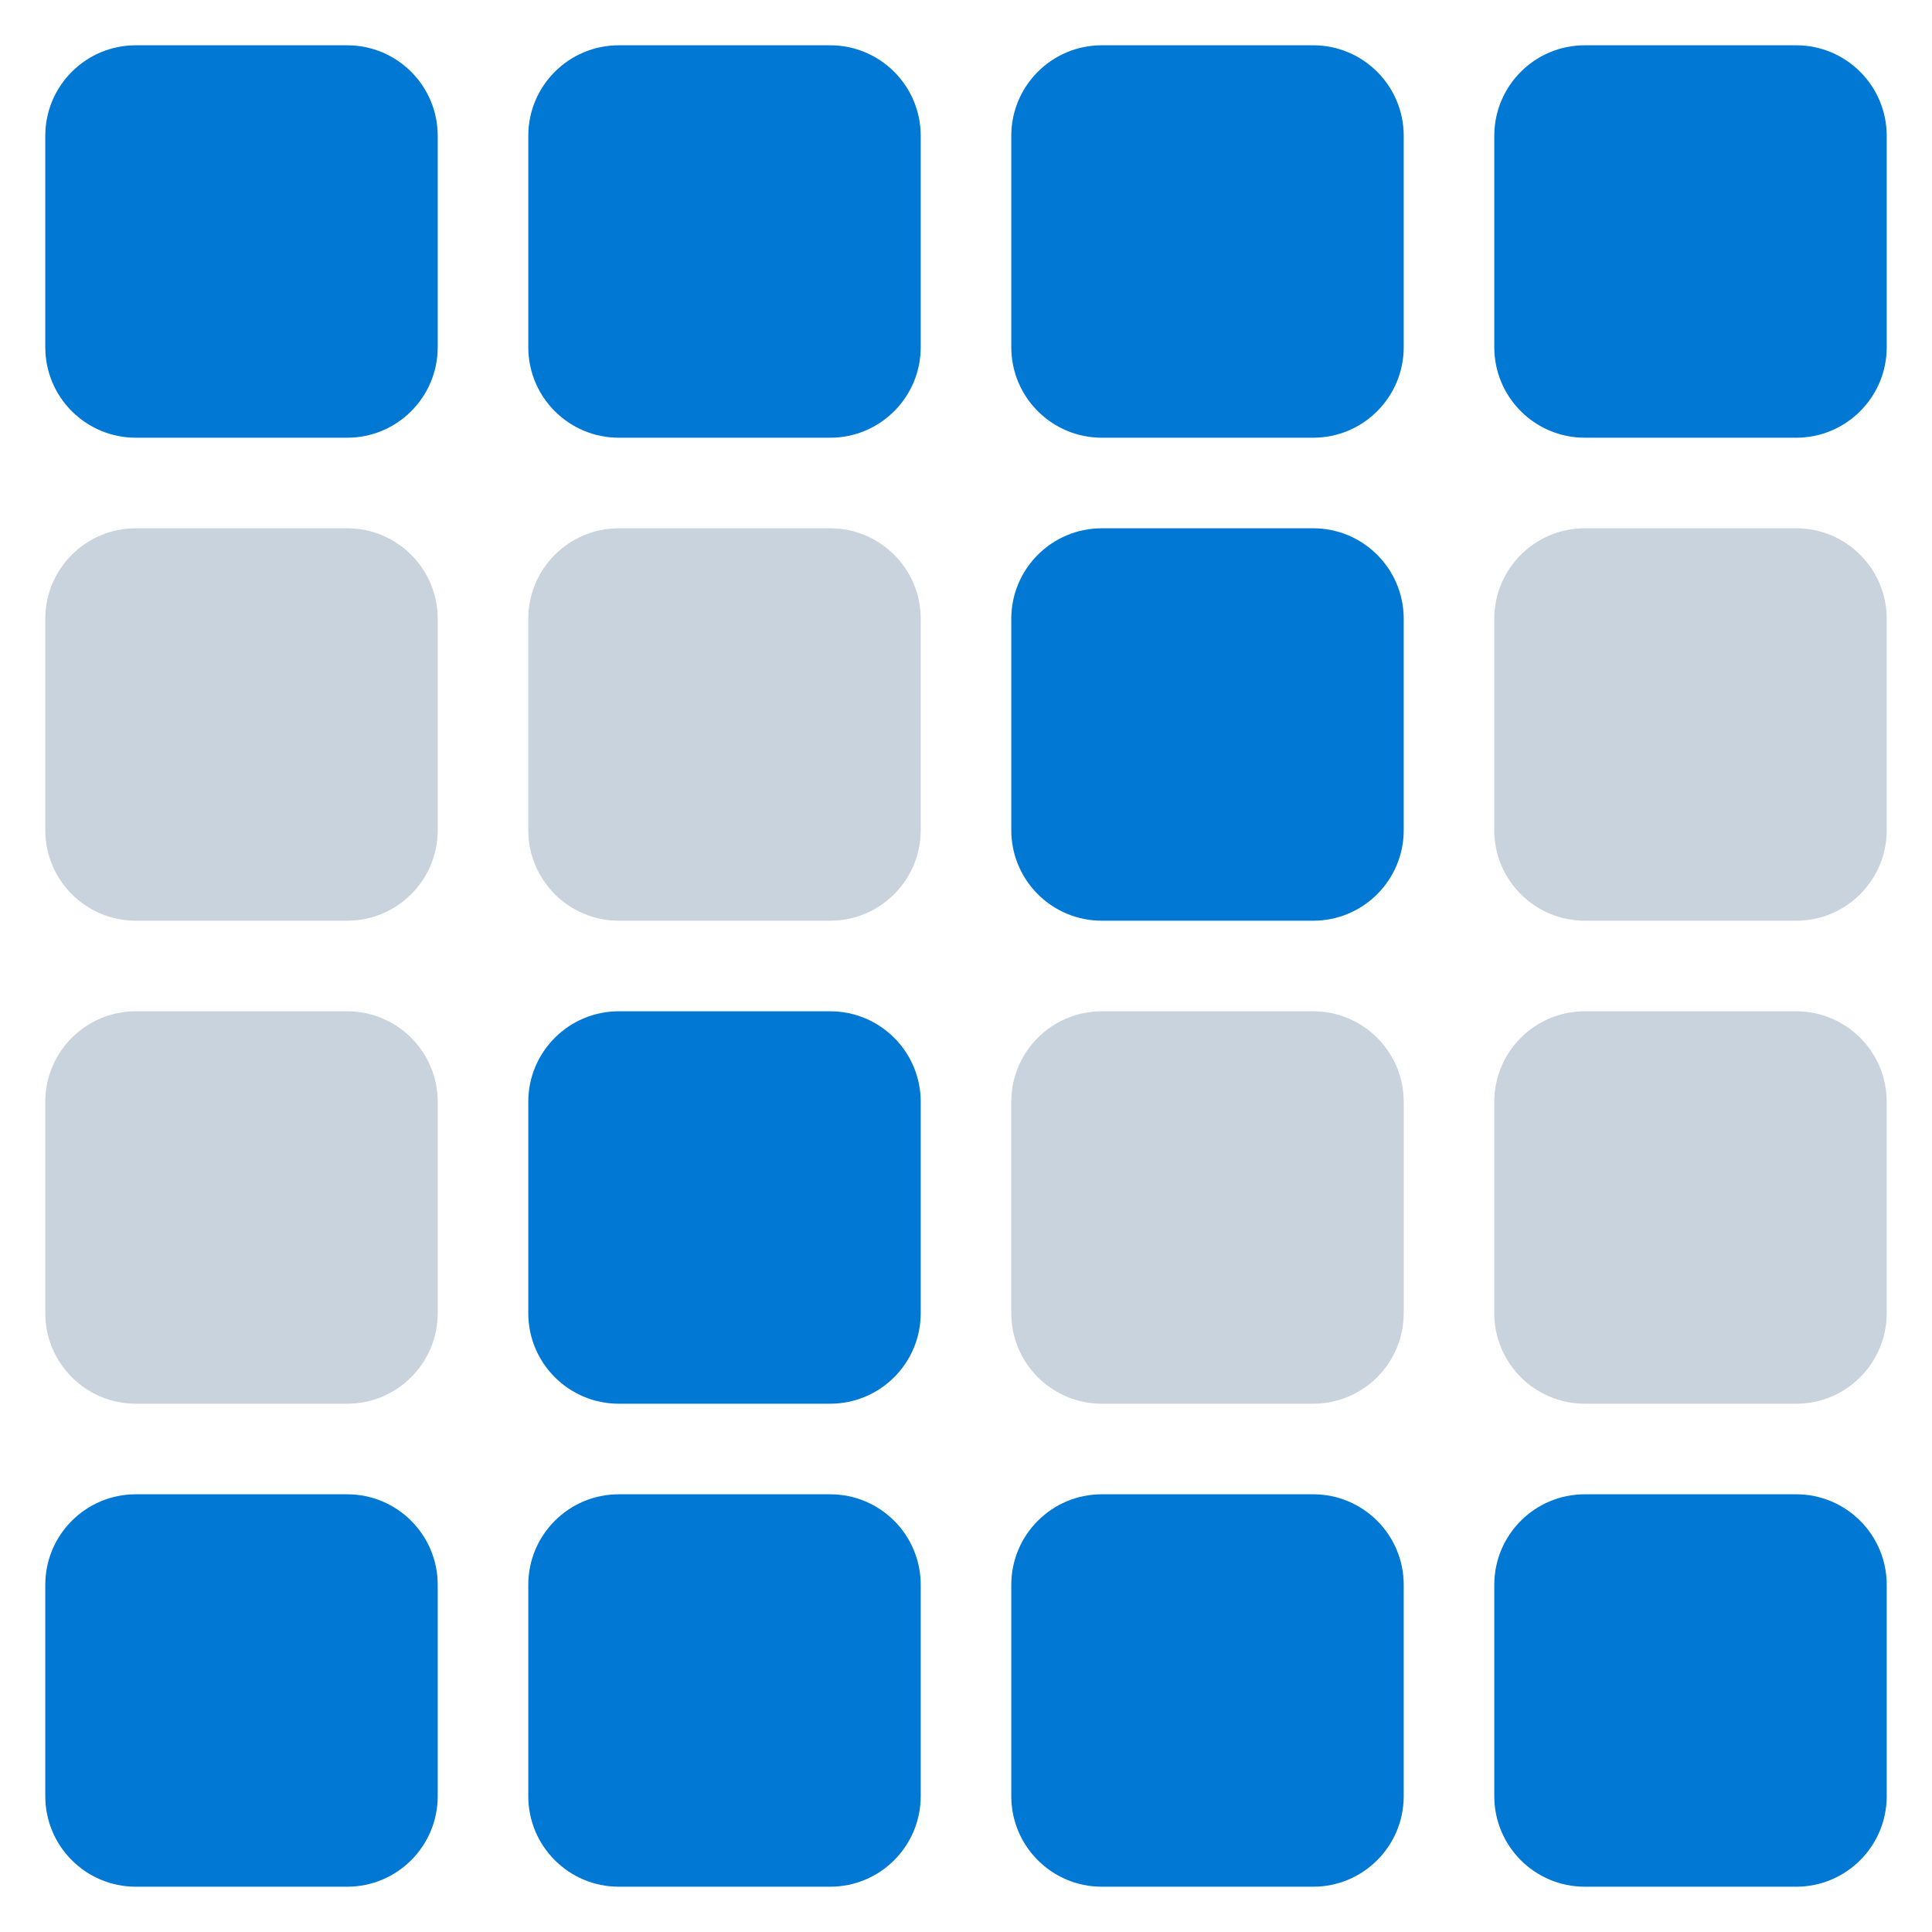
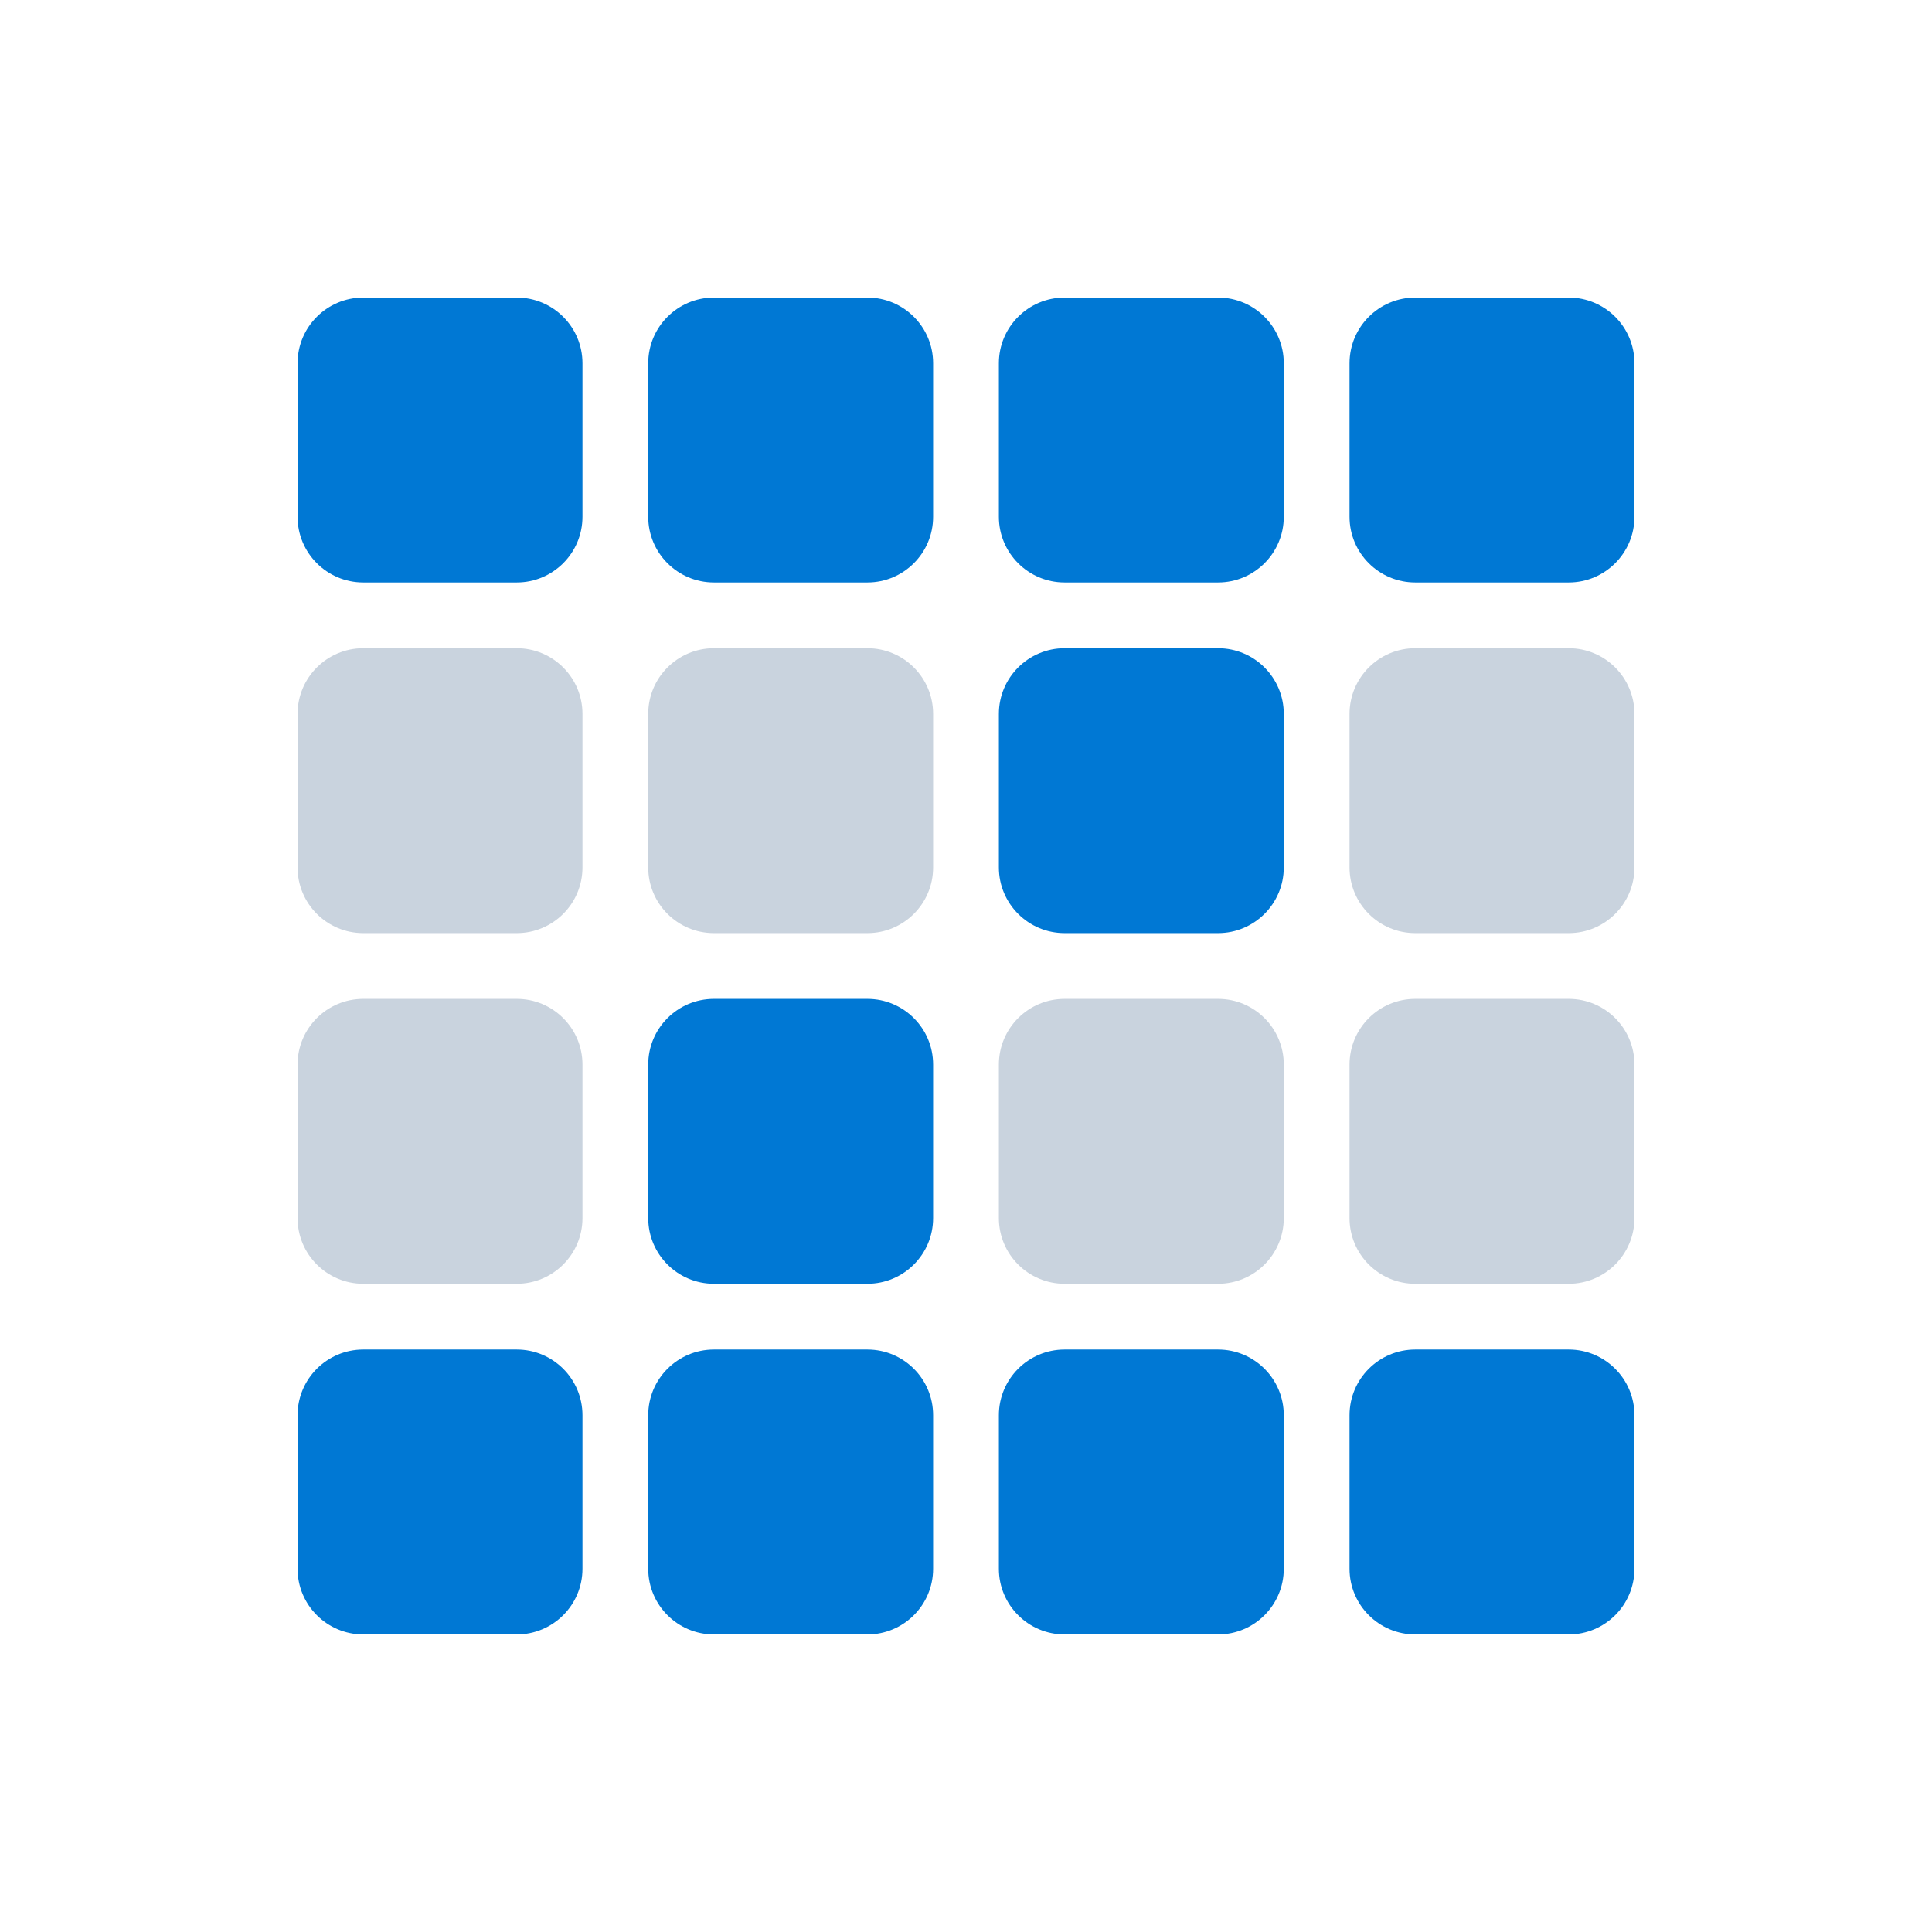
- <svg xmlns="http://www.w3.org/2000/svg" viewBox="0 0 64 64">
-   <style>.l{fill:#0078d4}.d{fill:#c9d3de}@media (prefers-color-scheme:dark){.l{fill:#59a7e3}.d{fill:#2b3440}}</style>
-   <rect class="l" x="1.5" y="1.5" width="13" height="13" rx="3" />
-   <rect class="l" x="17.5" y="1.5" width="13" height="13" rx="3" />
-   <rect class="l" x="33.5" y="1.5" width="13" height="13" rx="3" />
-   <rect class="l" x="49.5" y="1.5" width="13" height="13" rx="3" />
-   <rect class="d" x="1.5" y="17.5" width="13" height="13" rx="3" />
-   <rect class="d" x="17.5" y="17.5" width="13" height="13" rx="3" />
-   <rect class="l" x="33.5" y="17.5" width="13" height="13" rx="3" />
-   <rect class="d" x="49.5" y="17.5" width="13" height="13" rx="3" />
-   <rect class="d" x="1.5" y="33.5" width="13" height="13" rx="3" />
-   <rect class="l" x="17.5" y="33.5" width="13" height="13" rx="3" />
-   <rect class="d" x="33.5" y="33.5" width="13" height="13" rx="3" />
-   <rect class="d" x="49.5" y="33.5" width="13" height="13" rx="3" />
-   <rect class="l" x="1.5" y="49.5" width="13" height="13" rx="3" />
-   <rect class="l" x="17.5" y="49.5" width="13" height="13" rx="3" />
-   <rect class="l" x="33.5" y="49.5" width="13" height="13" rx="3" />
-   <rect class="l" x="49.5" y="49.5" width="13" height="13" rx="3" />
+ <svg xmlns="http://www.w3.org/2000/svg" viewBox="0 0 64 64" version="1.1" id="svg16">
+   <defs id="defs16" />
+   <style id="style1">.l{fill:#0078d4}.d{fill:#c9d3de}@media (prefers-color-scheme:dark){.l{fill:#59a7e3}.d{fill:#2b3440}}</style>
+   <rect class="l" x="9.857" y="9.857" width="9.438" height="9.438" rx="2.178" id="rect1" style="stroke-width:0.726" />
+   <rect class="l" x="21.473" y="9.857" width="9.438" height="9.438" rx="2.178" id="rect2" style="stroke-width:0.726" />
+   <rect class="l" x="33.089" y="9.857" width="9.438" height="9.438" rx="2.178" id="rect3" style="stroke-width:0.726" />
+   <rect class="l" x="44.705" y="9.857" width="9.438" height="9.438" rx="2.178" id="rect4" style="stroke-width:0.726" />
+   <rect class="d" x="9.857" y="21.473" width="9.438" height="9.438" rx="2.178" id="rect5" style="stroke-width:0.726" />
+   <rect class="d" x="21.473" y="21.473" width="9.438" height="9.438" rx="2.178" id="rect6" style="stroke-width:0.726" />
+   <rect class="l" x="33.089" y="21.473" width="9.438" height="9.438" rx="2.178" id="rect7" style="stroke-width:0.726" />
+   <rect class="d" x="44.705" y="21.473" width="9.438" height="9.438" rx="2.178" id="rect8" style="stroke-width:0.726" />
+   <rect class="d" x="9.857" y="33.089" width="9.438" height="9.438" rx="2.178" id="rect9" style="stroke-width:0.726" />
+   <rect class="l" x="21.473" y="33.089" width="9.438" height="9.438" rx="2.178" id="rect10" style="stroke-width:0.726" />
+   <rect class="d" x="33.089" y="33.089" width="9.438" height="9.438" rx="2.178" id="rect11" style="stroke-width:0.726" />
+   <rect class="d" x="44.705" y="33.089" width="9.438" height="9.438" rx="2.178" id="rect12" style="stroke-width:0.726" />
+   <rect class="l" x="9.857" y="44.705" width="9.438" height="9.438" rx="2.178" id="rect13" style="stroke-width:0.726" />
+   <rect class="l" x="21.473" y="44.705" width="9.438" height="9.438" rx="2.178" id="rect14" style="stroke-width:0.726" />
+   <rect class="l" x="33.089" y="44.705" width="9.438" height="9.438" rx="2.178" id="rect15" style="stroke-width:0.726" />
+   <rect class="l" x="44.705" y="44.705" width="9.438" height="9.438" rx="2.178" id="rect16" style="stroke-width:0.726" />
</svg>
